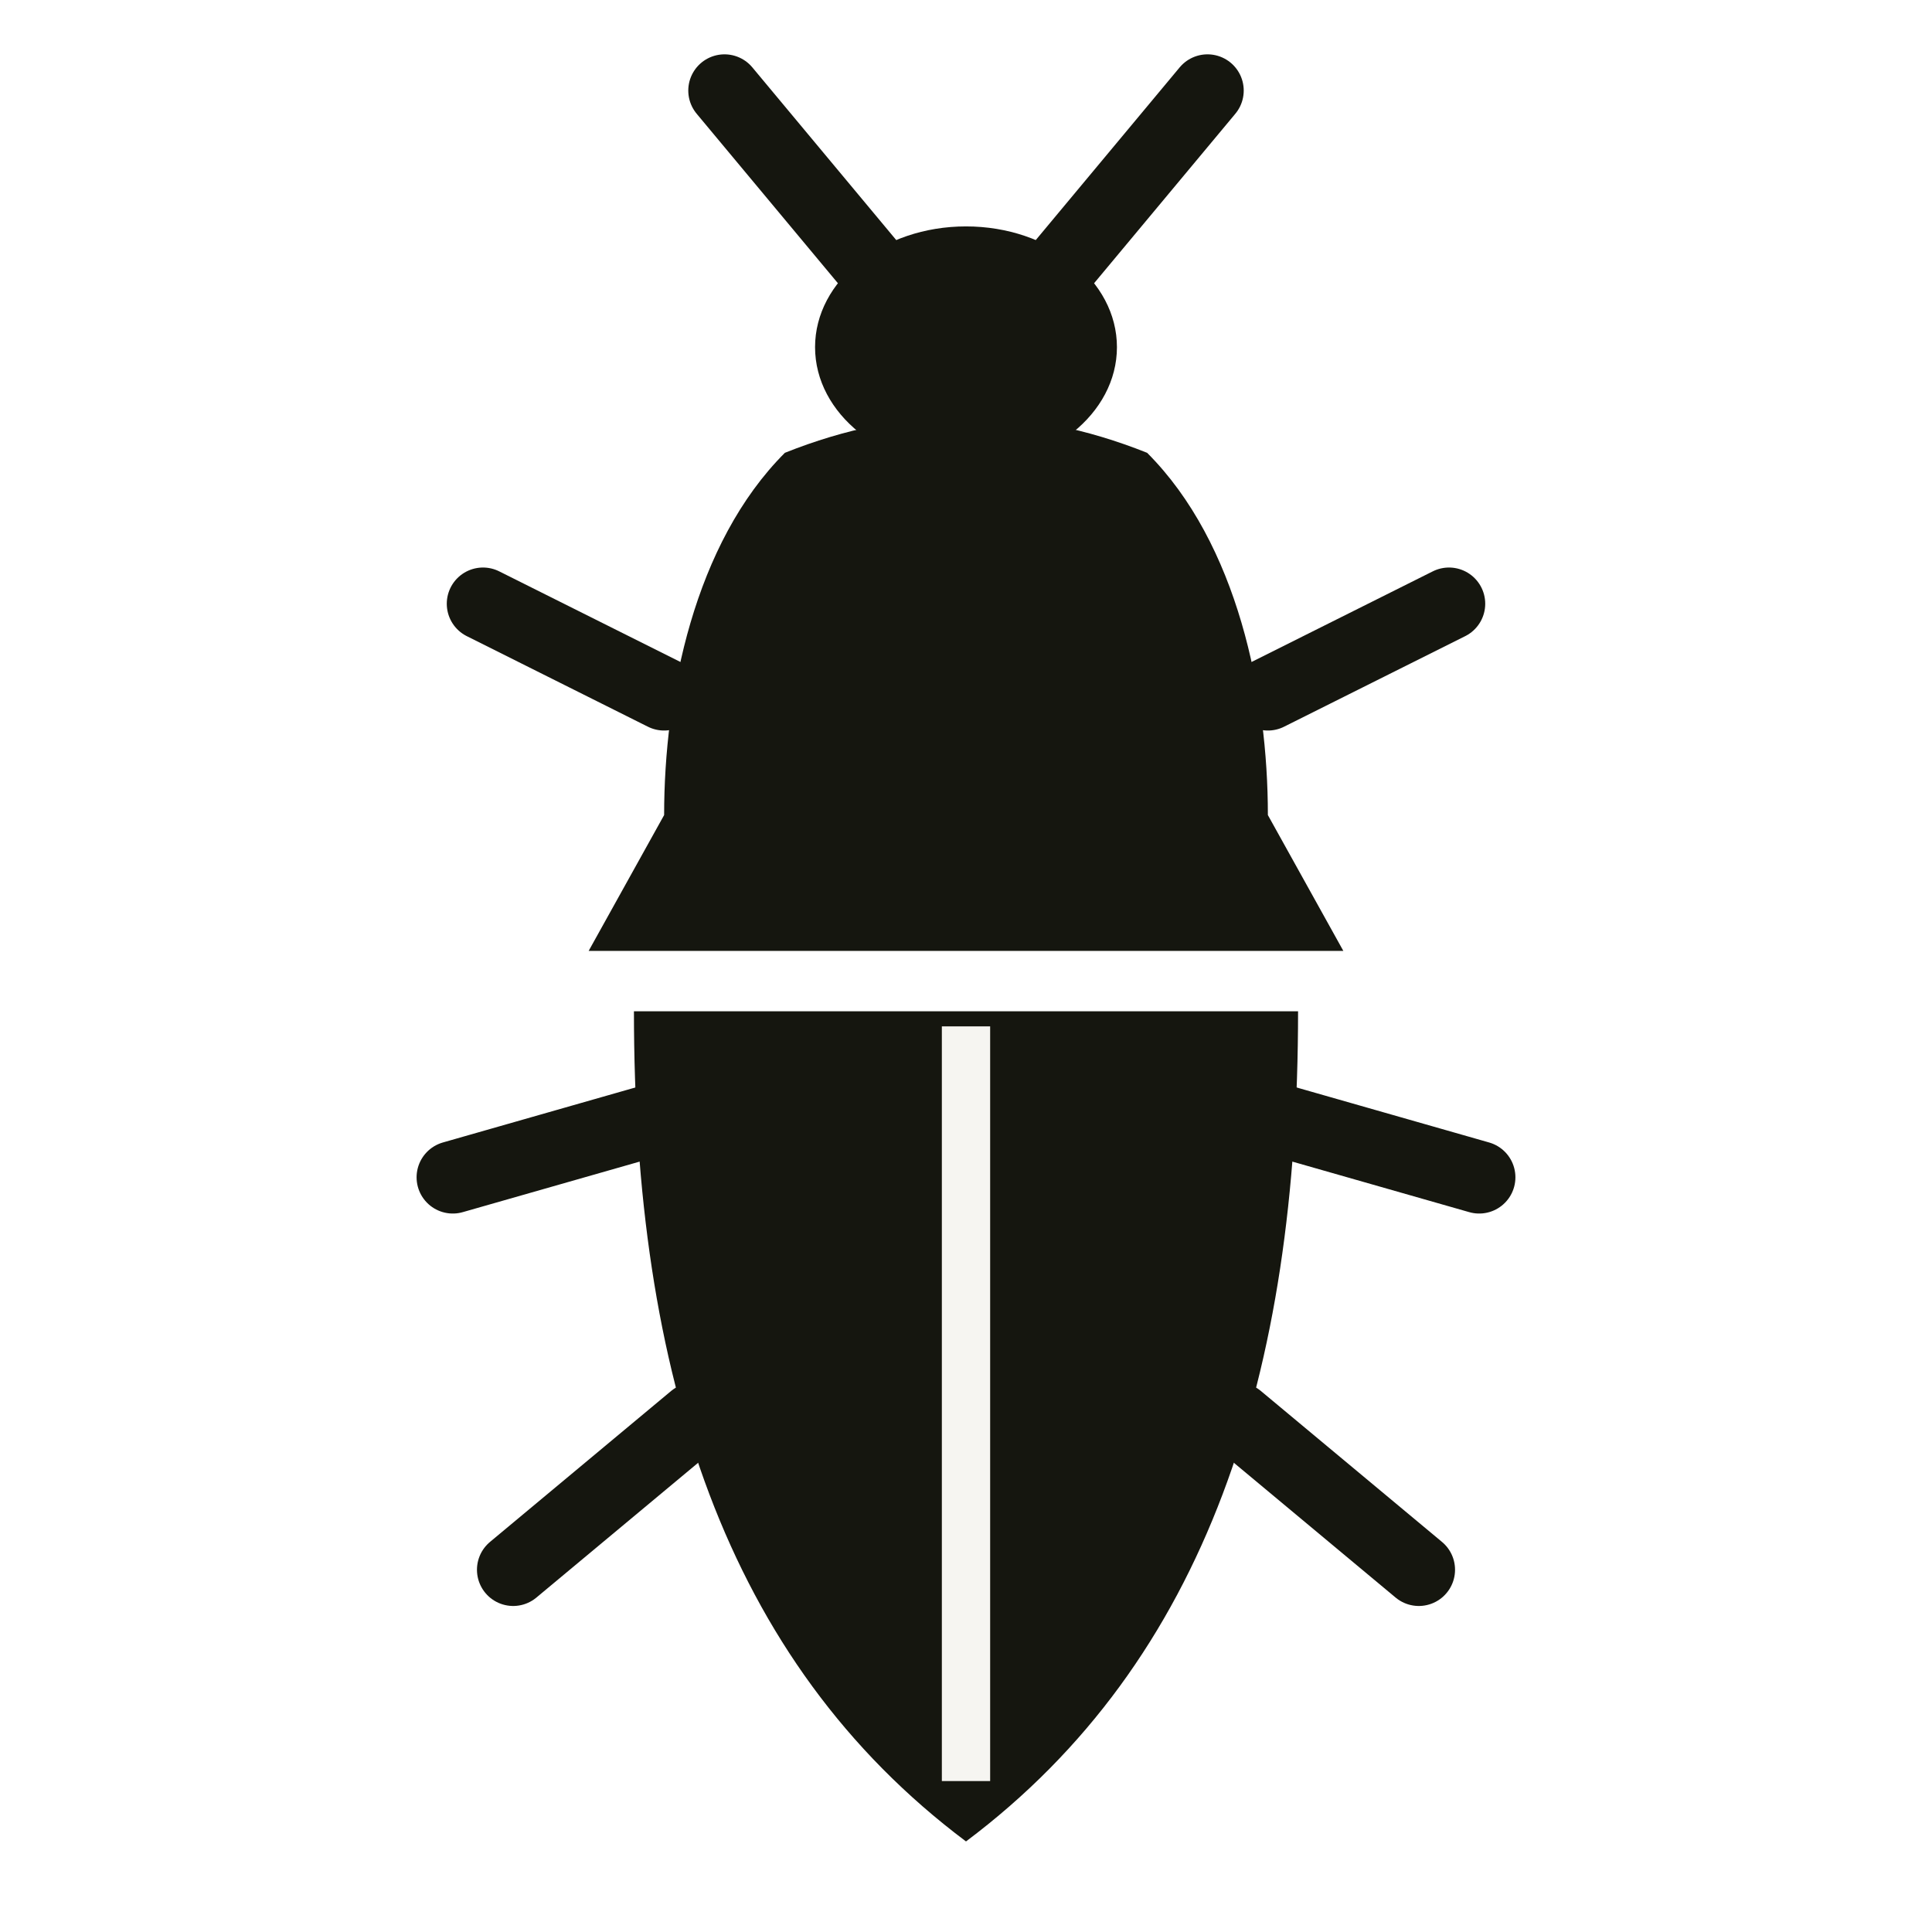
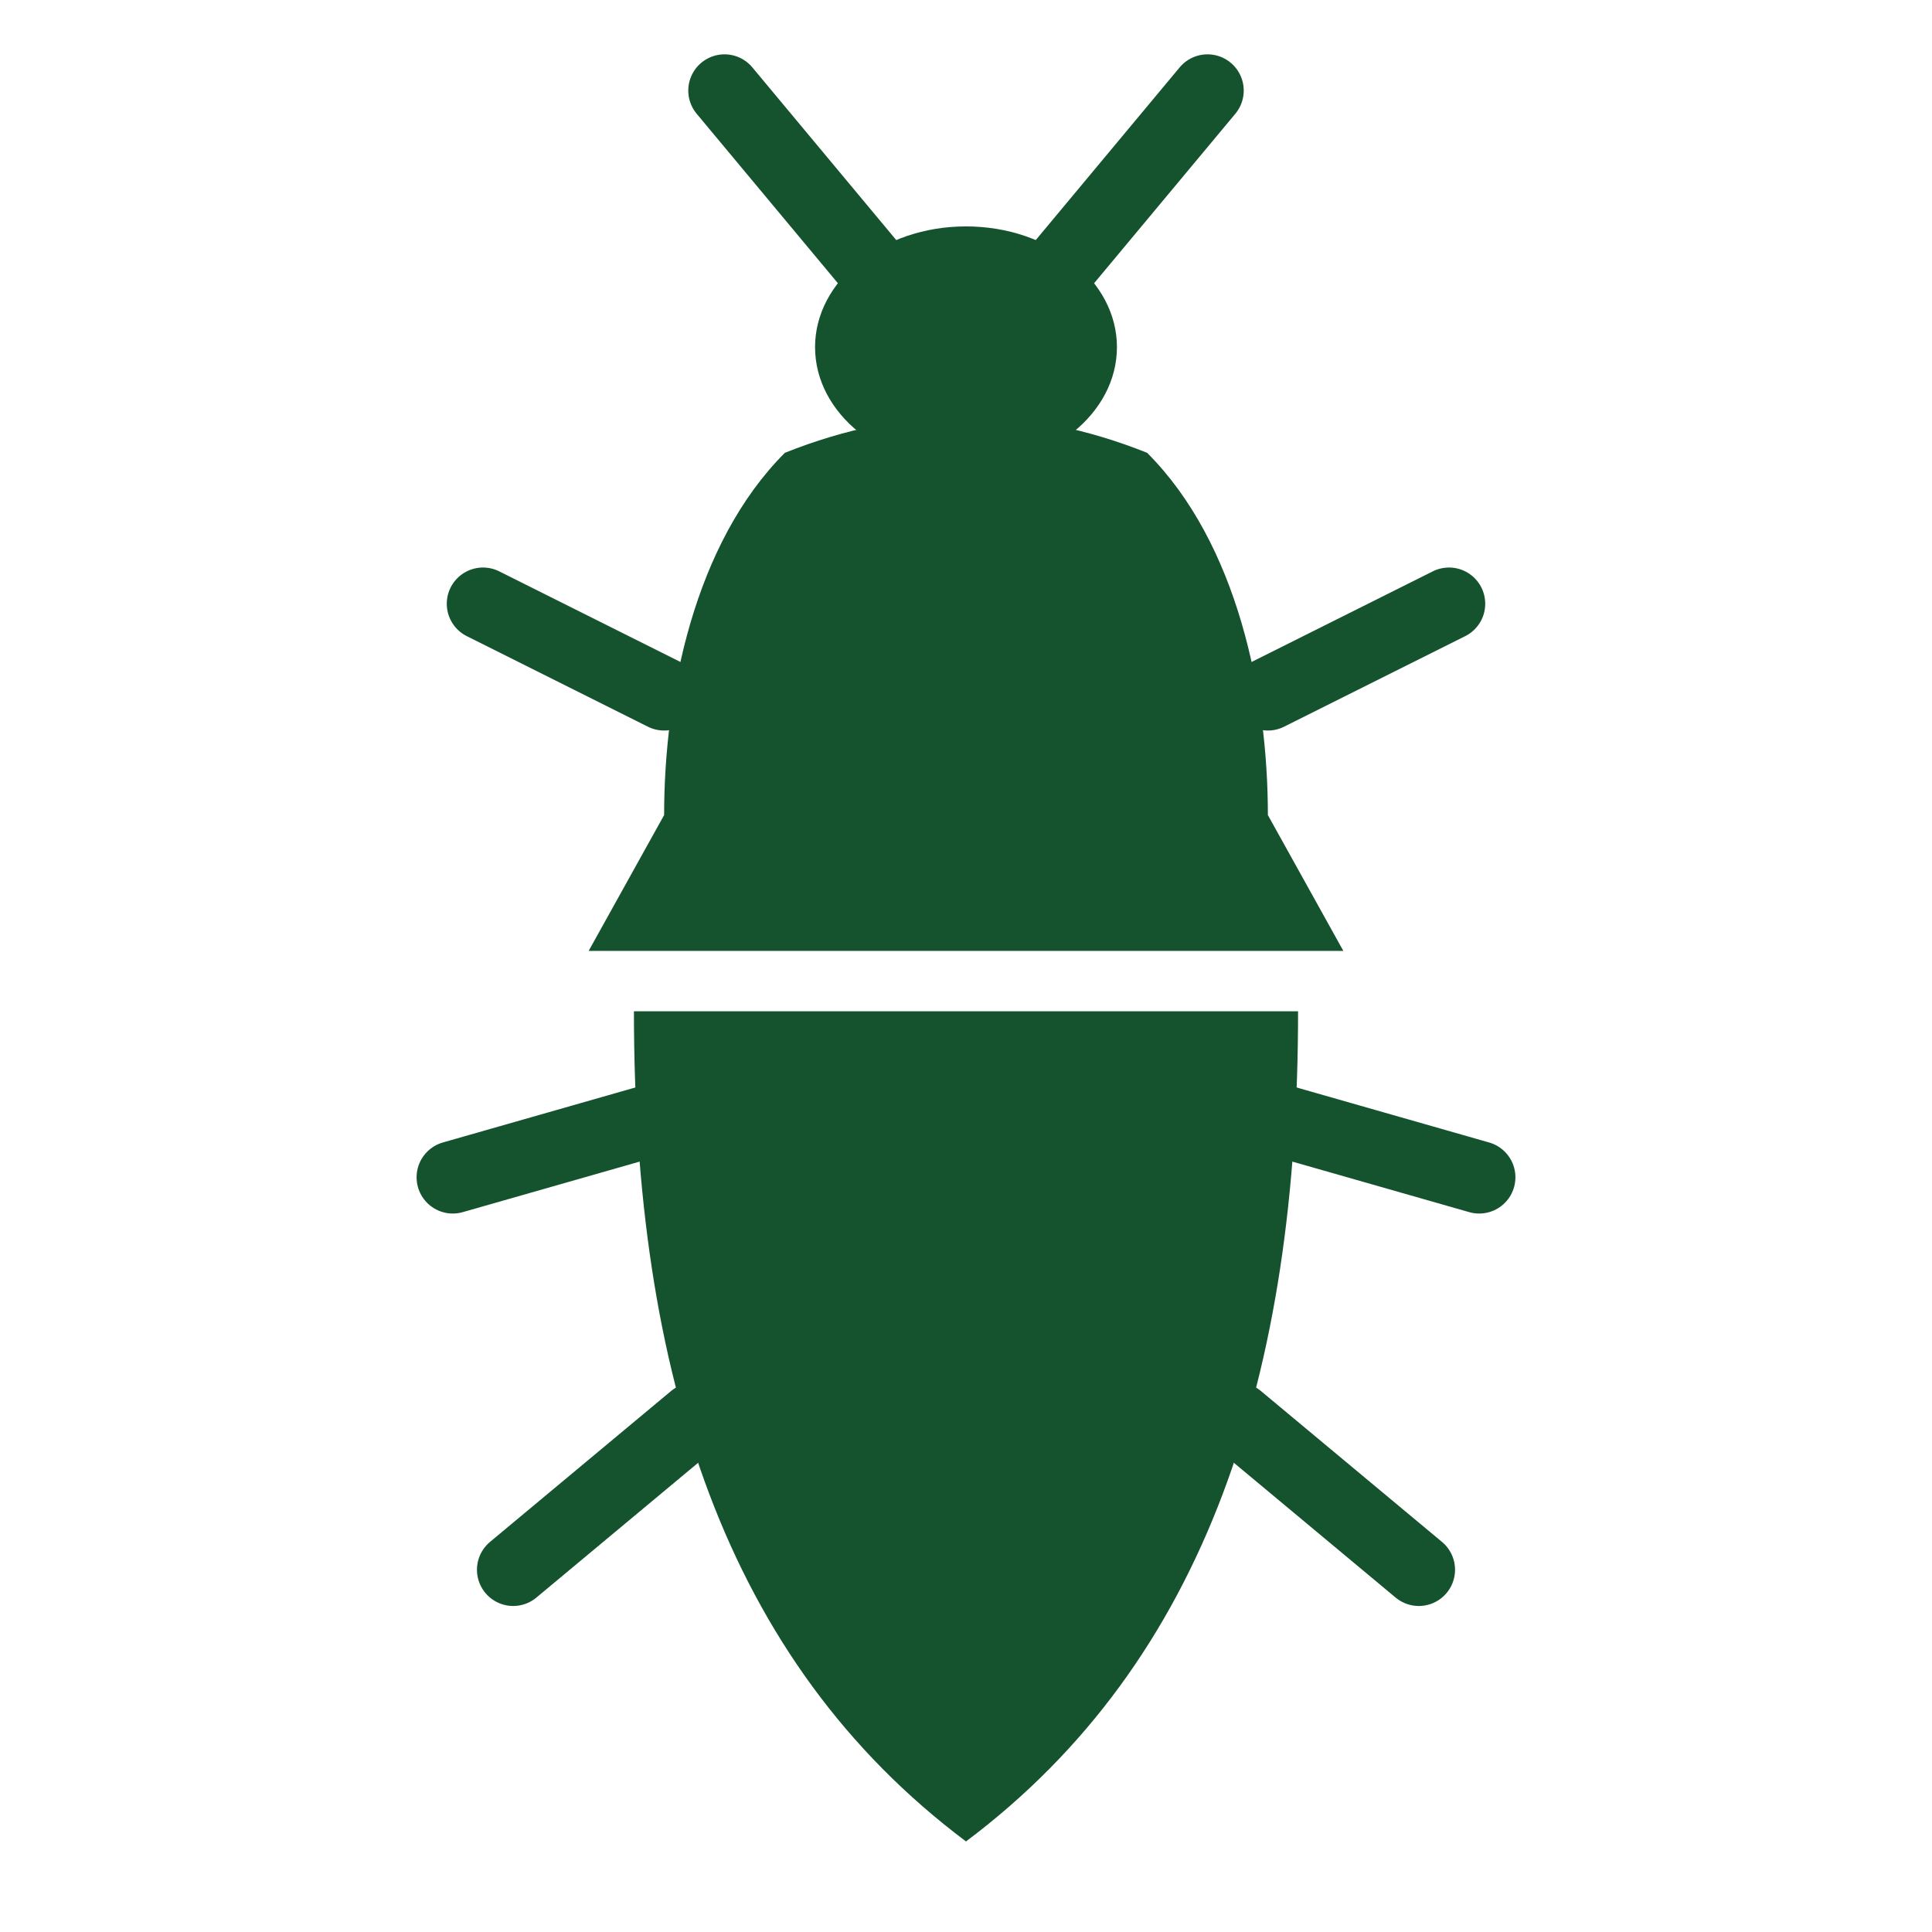
<svg xmlns="http://www.w3.org/2000/svg" viewBox="0 0 64 64" role="img" aria-label="Taupin click beetle">
-   <g fill="#15160f" stroke="#15160f" stroke-linecap="round">
+   <g fill="#14532d" stroke="#14532d" stroke-linecap="round">
    <path d="M29 9 24 3M35 9l5-6M22 23l-6-3M42 23l6-3M22 37l-7 2M42 37l7 2M23 47l-6 5M41 47l6 5" fill="none" stroke-width="2.4" />
    <ellipse cx="32" cy="11.5" rx="5" ry="4" stroke="none" />
    <path d="M26 15c4-1.6 8-1.6 12 0 3 3 4 8 4 12l2.5 4.5h-25L22 27c0-4 1-9 4-12z" stroke="none" />
    <path d="M21 33.5h22c0 12-3 21.5-11 27.5-8-6-11-15.5-11-27.5z" stroke="none" />
  </g>
-   <path d="M32 34v25" stroke="#f6f5f1" stroke-width="1.6" />
</svg>
